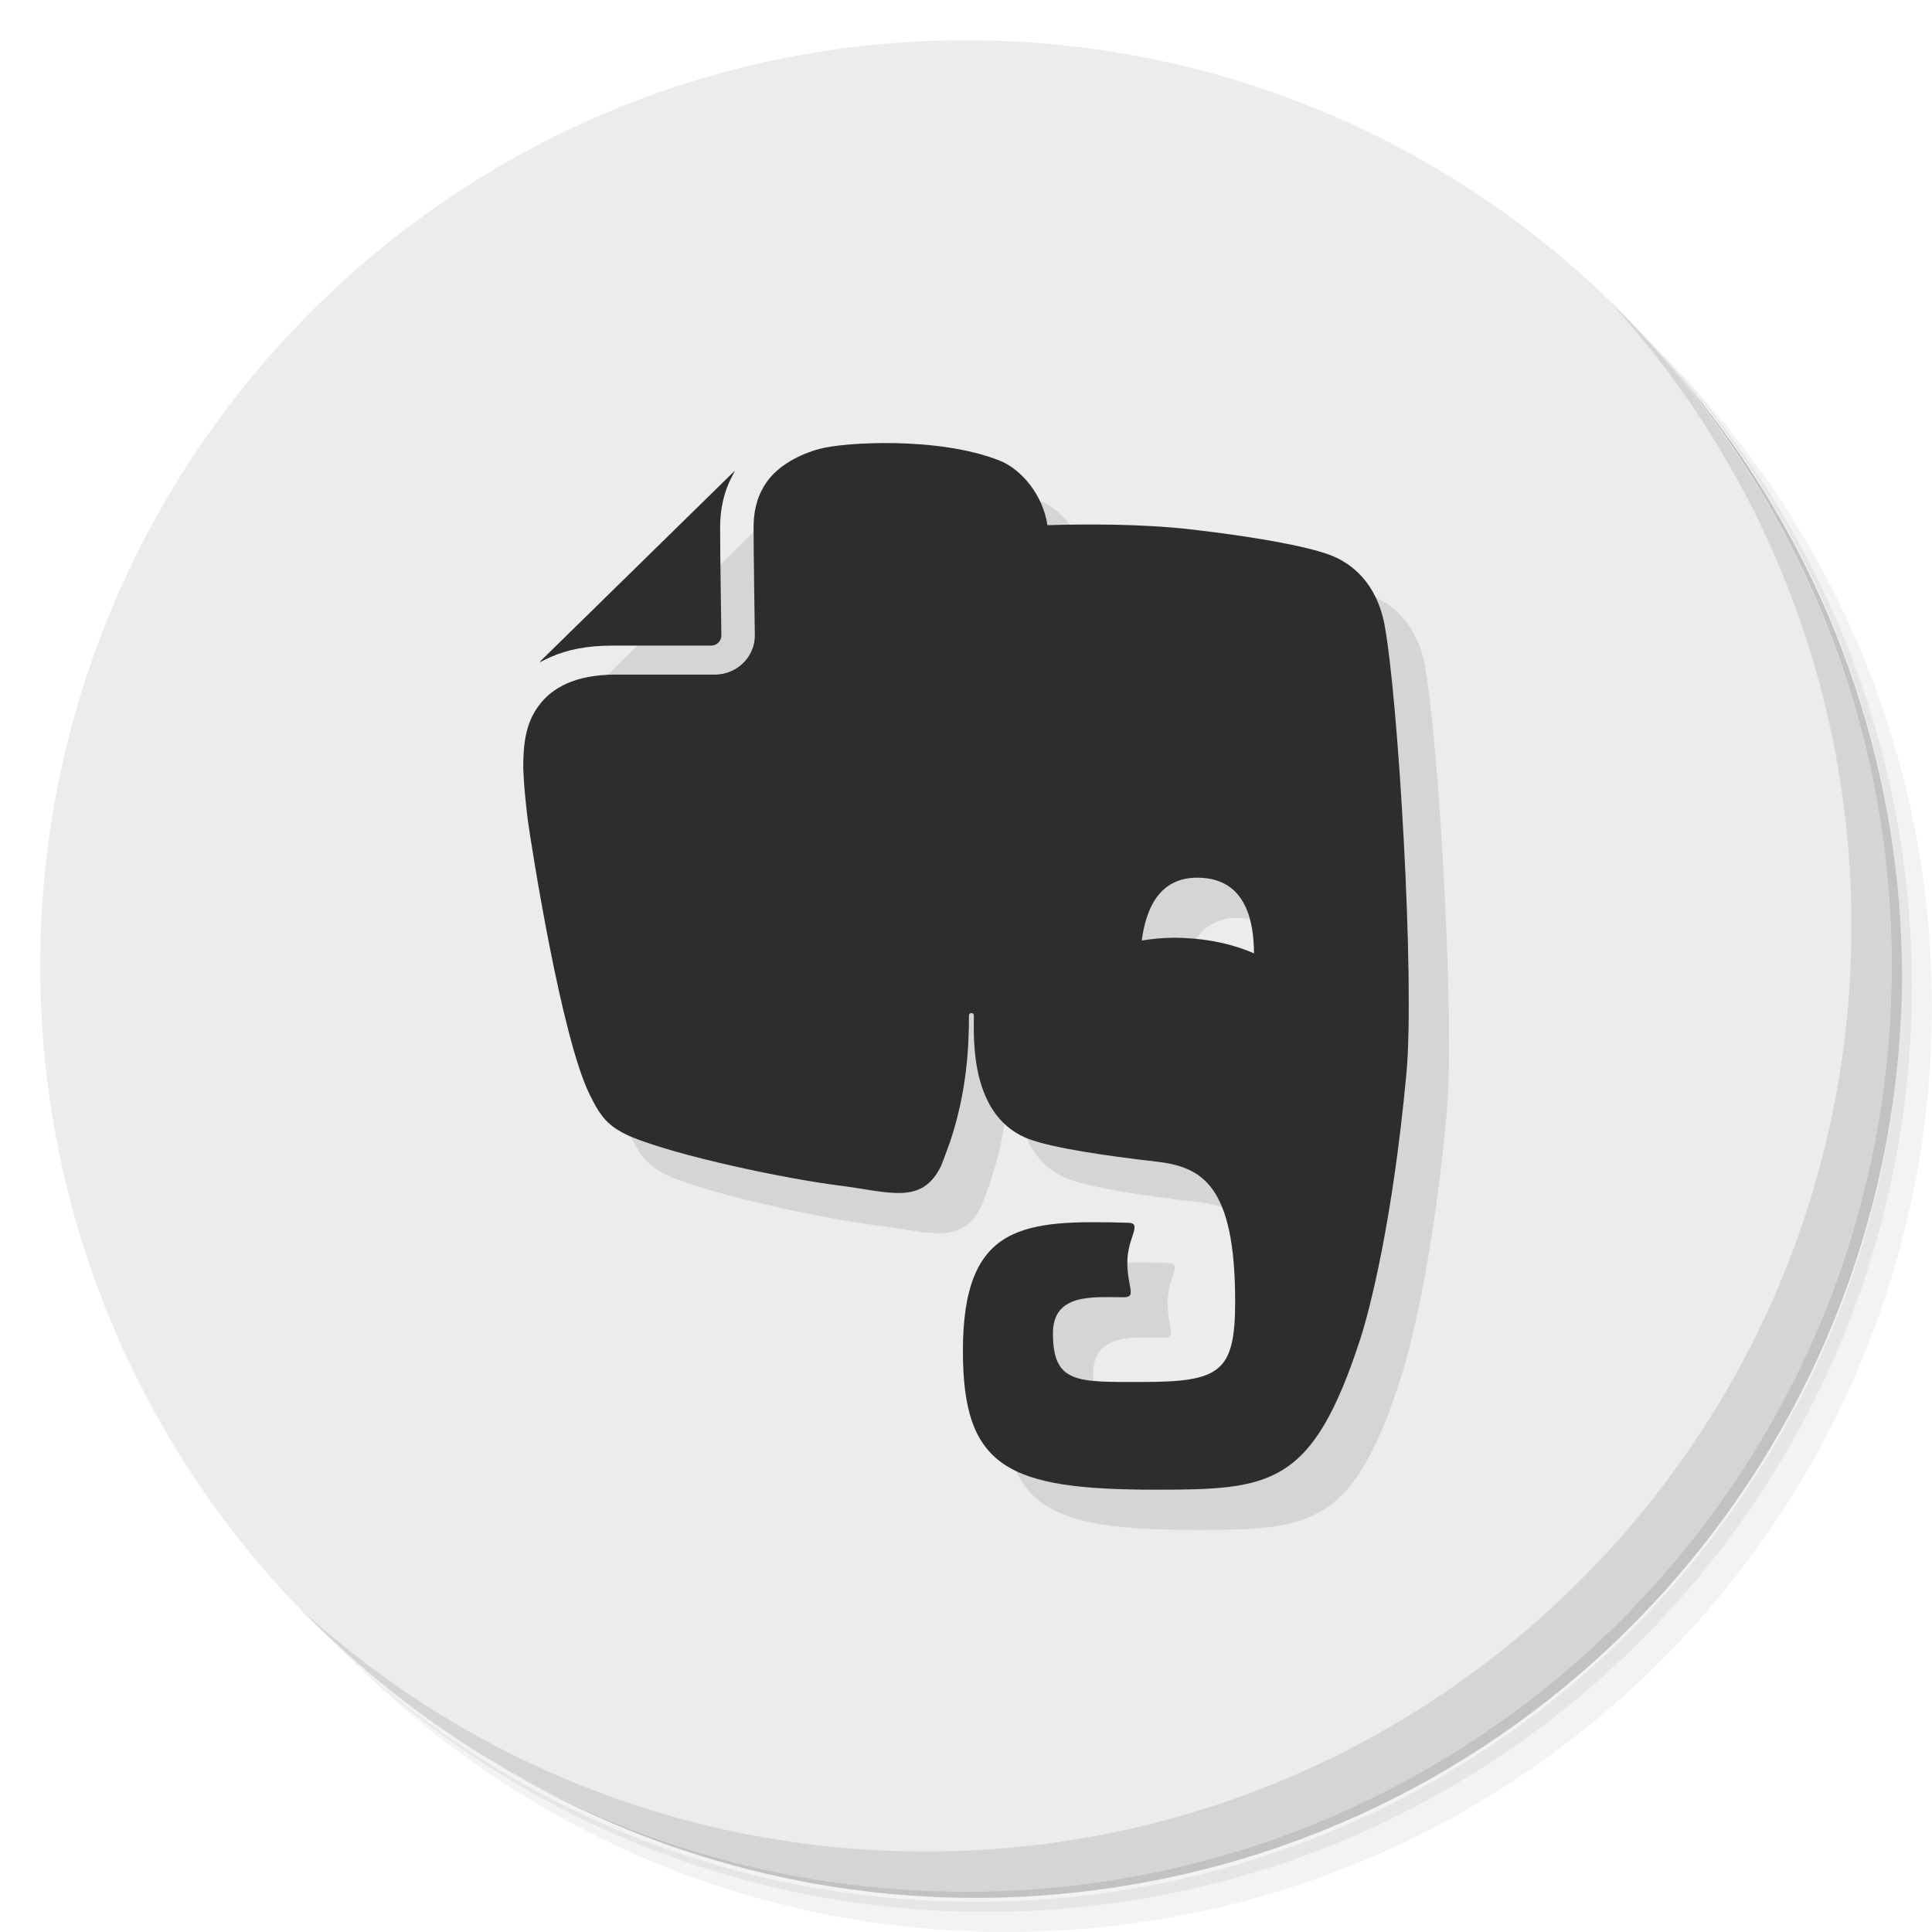
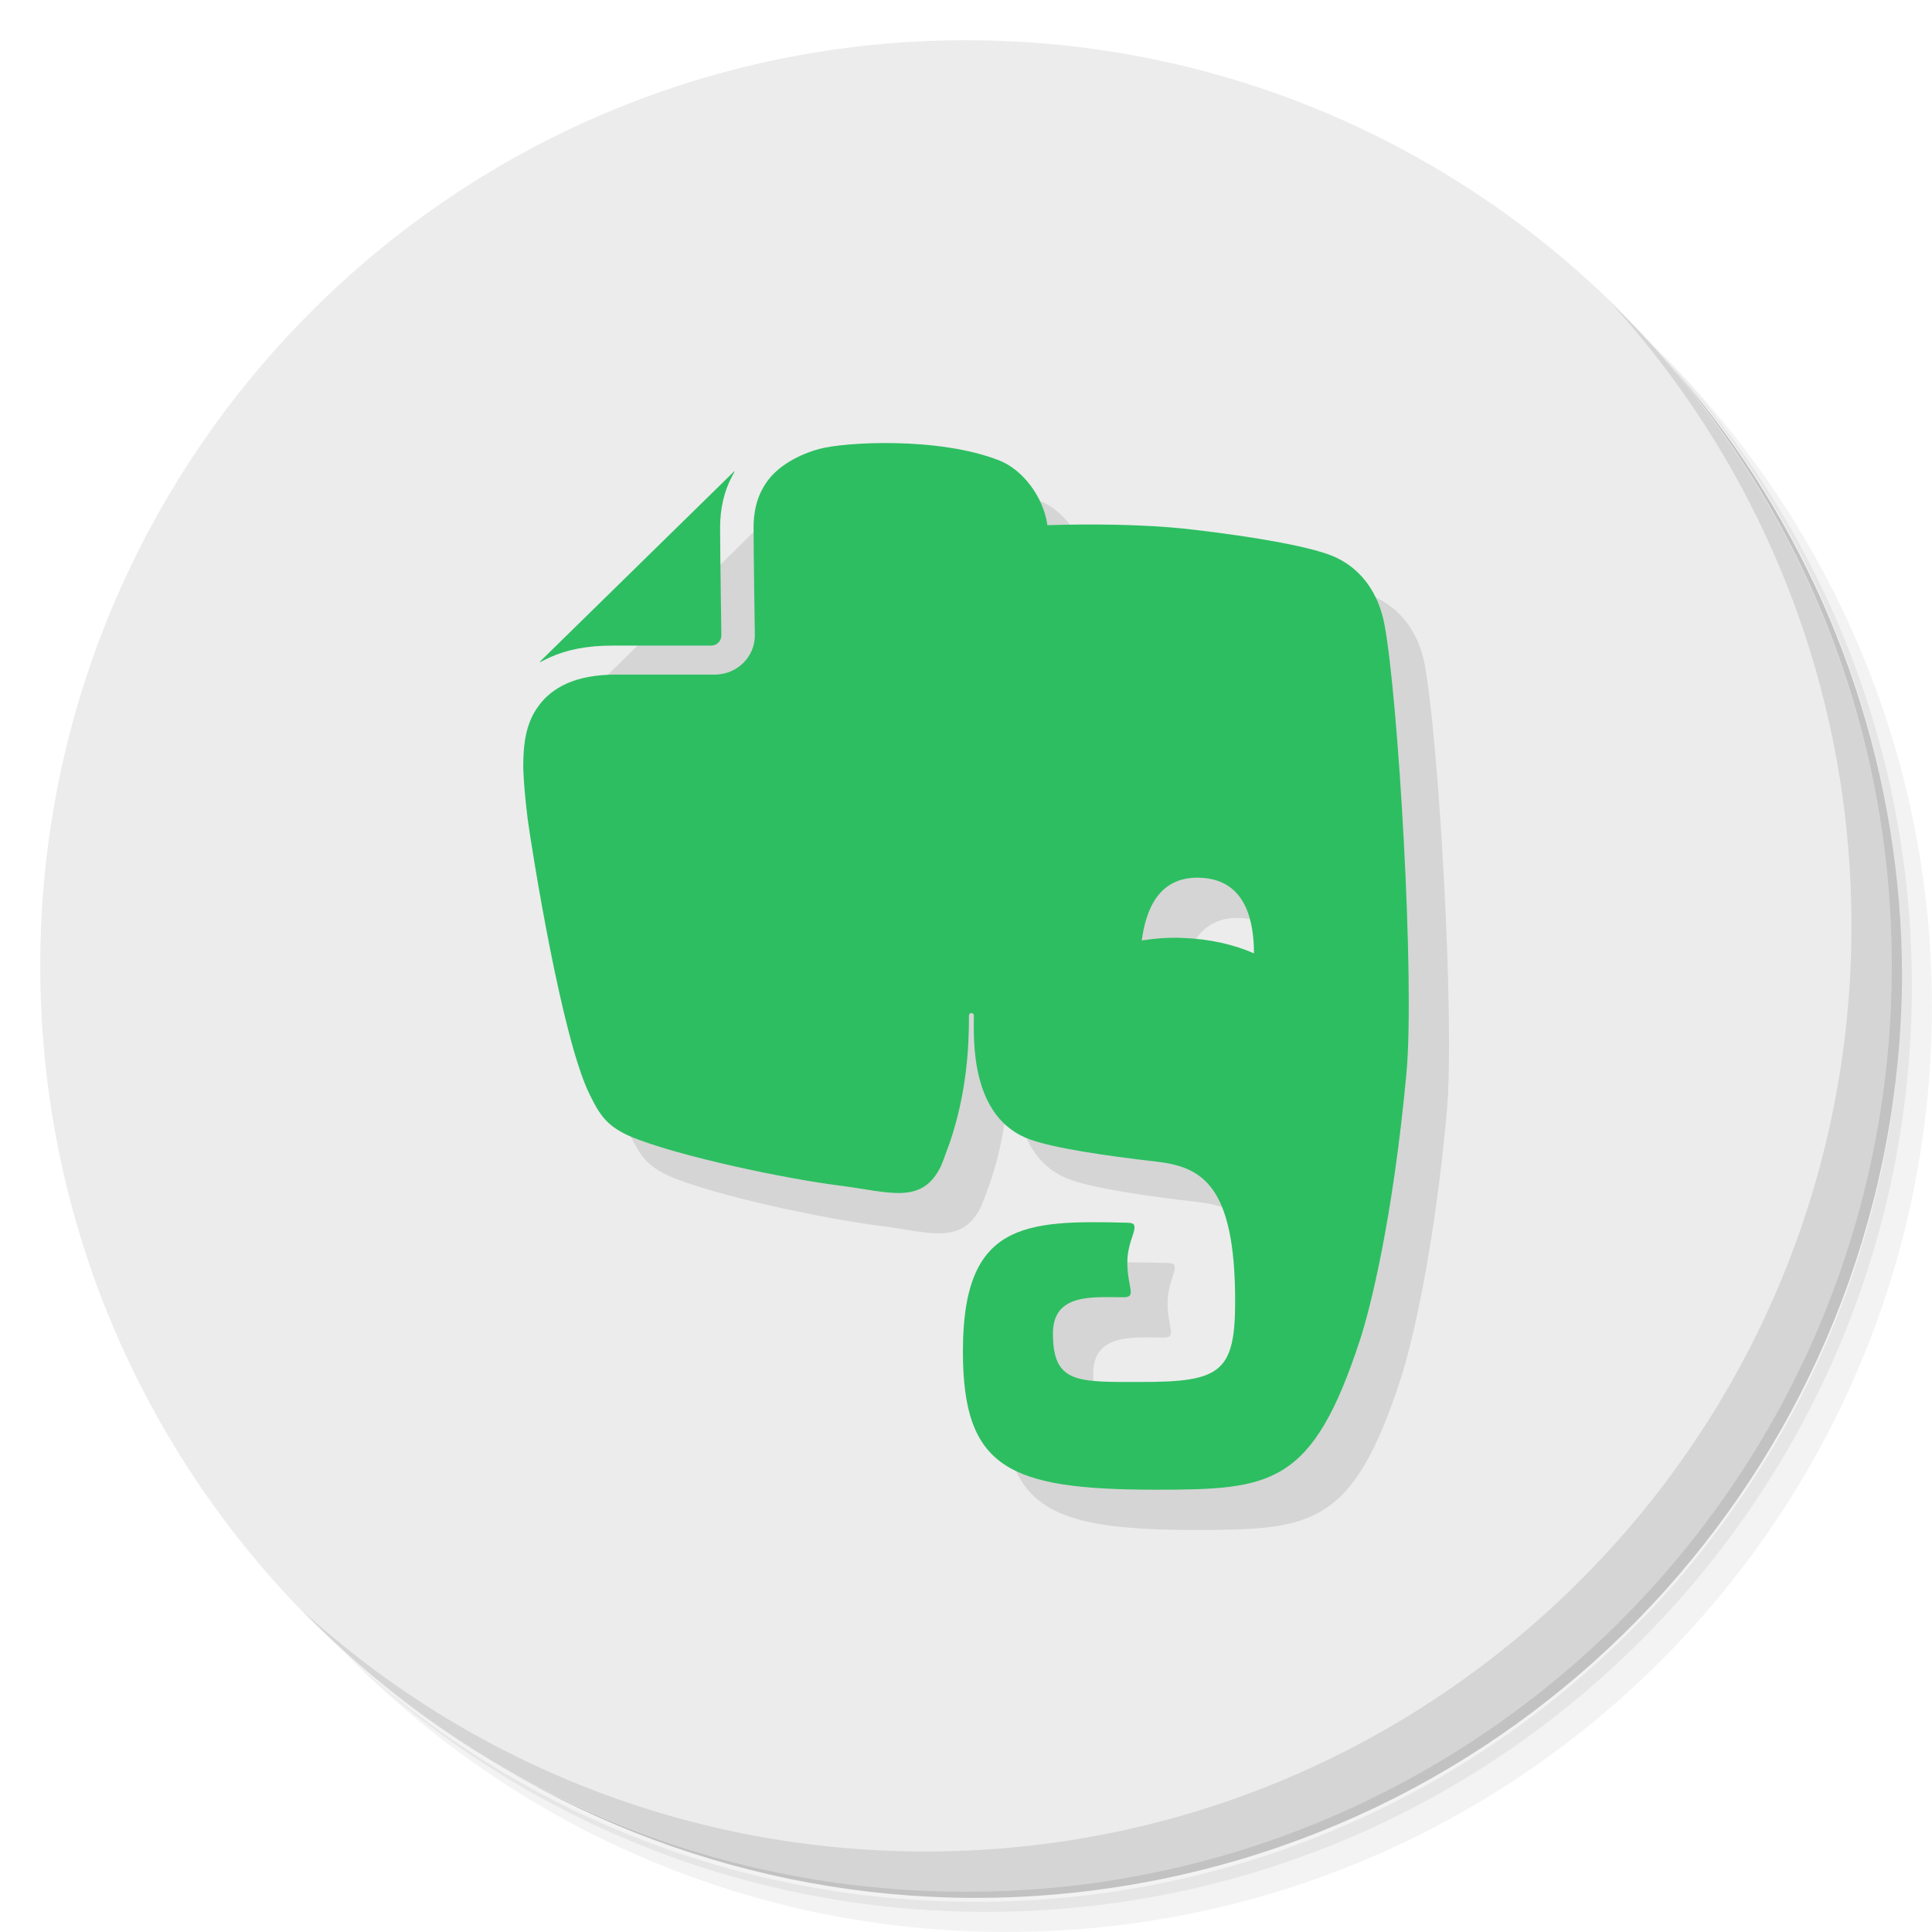
- <svg xmlns="http://www.w3.org/2000/svg" viewBox="0 0 48 48" id="svg2" version="1.1">
+ <svg xmlns="http://www.w3.org/2000/svg" viewBox="0 0 48 48" id="svg2" version="1.1" width="51.2" height="51.2">
  <defs id="defs4">
-     <linearGradient id="linearGradient3764" x1="1" x2="47" gradientUnits="userSpaceOnUse" gradientTransform="matrix(0,-1,1,0,-1.5e-6,48)">
+     <linearGradient id="linearGradient3764" x1="1" x2="47" gradientUnits="userSpaceOnUse" gradientTransform="rotate(-90,24,24)">
      <stop style="stop-color:#63c632;stop-opacity:1" id="stop7" />
      <stop offset="1" style="stop-color:#6cce3d;stop-opacity:1" id="stop9" />
    </linearGradient>
  </defs>
  <g id="g11">
-     <path d="m 36.31 5 c 5.859 4.062 9.688 10.831 9.688 18.5 c 0 12.426 -10.07 22.5 -22.5 22.5 c -7.669 0 -14.438 -3.828 -18.5 -9.688 c 1.037 1.822 2.306 3.499 3.781 4.969 c 4.085 3.712 9.514 5.969 15.469 5.969 c 12.703 0 23 -10.298 23 -23 c 0 -5.954 -2.256 -11.384 -5.969 -15.469 c -1.469 -1.475 -3.147 -2.744 -4.969 -3.781 z m 4.969 3.781 c 3.854 4.113 6.219 9.637 6.219 15.719 c 0 12.703 -10.297 23 -23 23 c -6.081 0 -11.606 -2.364 -15.719 -6.219 c 4.16 4.144 9.883 6.719 16.219 6.719 c 12.703 0 23 -10.298 23 -23 c 0 -6.335 -2.575 -12.06 -6.719 -16.219 z" style="opacity:0.05" id="path13" />
-     <path d="m 41.28 8.781 c 3.712 4.085 5.969 9.514 5.969 15.469 c 0 12.703 -10.297 23 -23 23 c -5.954 0 -11.384 -2.256 -15.469 -5.969 c 4.113 3.854 9.637 6.219 15.719 6.219 c 12.703 0 23 -10.298 23 -23 c 0 -6.081 -2.364 -11.606 -6.219 -15.719 z" style="opacity:0.1" id="path15" />
-     <path d="m 31.25 2.375 c 8.615 3.154 14.75 11.417 14.75 21.13 c 0 12.426 -10.07 22.5 -22.5 22.5 c -9.708 0 -17.971 -6.135 -21.12 -14.75 a 23 23 0 0 0 44.875 -7 a 23 23 0 0 0 -16 -21.875 z" style="opacity:0.2" id="path17" />
+     <path d="m 36.31,5 c 5.859,4.062 9.688,10.831 9.688,18.5 0,12.426 -10.07,22.5 -22.5,22.5 -7.669,0 -14.438,-3.828 -18.5,-9.688 1.037,1.822 2.306,3.499 3.781,4.969 4.085,3.712 9.514,5.969 15.469,5.969 12.703,0 23,-10.298 23,-23 0,-5.954 -2.256,-11.384 -5.969,-15.469 C 39.81,7.306 38.132,6.037 36.31,5 Z m 4.969,3.781 c 3.854,4.113 6.219,9.637 6.219,15.719 0,12.703 -10.297,23 -23,23 -6.081,0 -11.606,-2.364 -15.719,-6.219 4.16,4.144 9.883,6.719 16.219,6.719 12.703,0 23,-10.298 23,-23 0,-6.335 -2.575,-12.06 -6.719,-16.219 z" style="opacity:0.05" id="path13" />
+     <path d="m 41.28,8.781 c 3.712,4.085 5.969,9.514 5.969,15.469 0,12.703 -10.297,23 -23,23 -5.954,0 -11.384,-2.256 -15.469,-5.969 4.113,3.854 9.637,6.219 15.719,6.219 12.703,0 23,-10.298 23,-23 0,-6.081 -2.364,-11.606 -6.219,-15.719 z" style="opacity:0.1" id="path15" />
+     <path d="M 31.25,2.375 C 39.865,5.529 46,13.792 46,23.505 c 0,12.426 -10.07,22.5 -22.5,22.5 -9.708,0 -17.971,-6.135 -21.12,-14.75 a 23,23 0 0 0 44.875,-7 23,23 0 0 0 -16,-21.875 z" style="opacity:0.2" id="path17" />
  </g>
  <g id="g19" style="fill:#ececec;fill-opacity:1">
-     <path d="m 24 1 c 12.703 0 23 10.297 23 23 c 0 12.703 -10.297 23 -23 23 -12.703 0 -23 -10.297 -23 -23 0 -12.703 10.297 -23 23 -23 z" style="fill:#ececec;fill-opacity:1" id="path21" />
+     <path d="M 24,1 C 36.703,1 47,11.297 47,24 47,36.703 36.703,47 24,47 11.297,47 1,36.703 1,24 1,11.297 11.297,1 24,1 Z" style="fill:#ececec;fill-opacity:1" id="path21" />
  </g>
  <g id="g23">
    <g id="g25">
      <g transform="translate(1,1)" id="g27">
        <g style="opacity:0.1" id="g29">
          <g id="g31">
-             <path d="m 15.199 16.04 l 2.469 0 c 0.141 0 0.254 -0.113 0.254 -0.254 c 0 0 -0.031 -2.09 -0.031 -2.672 l 0 -0.008 c 0 -0.477 0.102 -0.895 0.281 -1.242 l 0.082 -0.156 c -0.008 0 -0.02 0.004 -0.027 0.016 l -4.797 4.699 c -0.008 0.008 -0.012 0.02 -0.016 0.031 c 0.098 -0.051 0.234 -0.117 0.254 -0.125 c 0.418 -0.188 0.922 -0.289 1.531 -0.289 m 19.2 -0.512 c -0.195 -1.039 -0.816 -1.547 -1.383 -1.75 c -0.609 -0.219 -1.844 -0.441 -3.391 -0.621 c -1.25 -0.148 -2.715 -0.137 -3.602 -0.109 c -0.105 -0.719 -0.617 -1.375 -1.188 -1.605 c -1.523 -0.602 -3.875 -0.457 -4.48 -0.289 c -0.477 0.129 -1.012 0.402 -1.305 0.82 c -0.199 0.281 -0.328 0.641 -0.328 1.141 c 0 0.281 0.008 0.949 0.016 1.543 c 0.008 0.602 0.016 1.129 0.016 1.129 c 0 0.531 -0.434 0.961 -0.973 0.973 l -2.469 0 c -0.527 0 -0.93 0.086 -1.234 0.223 c -0.309 0.141 -0.527 0.324 -0.691 0.547 c -0.332 0.438 -0.387 0.977 -0.387 1.527 c 0 0 0.004 0.441 0.113 1.316 c 0.094 0.68 0.832 5.391 1.535 6.816 c 0.273 0.559 0.453 0.789 0.988 1.035 c 1.191 0.504 3.918 1.066 5.191 1.227 c 1.277 0.16 2.074 0.5 2.551 -0.48 c 0.004 0 0.098 -0.246 0.227 -0.605 c 0.414 -1.238 0.469 -2.34 0.469 -3.137 c 0 -0.078 0.121 -0.082 0.121 0 c 0 0.563 -0.109 2.551 1.41 3.086 c 0.602 0.211 1.844 0.398 3.109 0.543 c 1.145 0.129 1.973 0.574 1.973 3.477 c 0 1.766 -0.375 2 -2.332 2 c -1.59 0 -2.195 0.043 -2.195 -1.207 c 0 -1.012 1.012 -0.898 1.758 -0.898 c 0.332 0 0.09 -0.246 0.09 -0.867 c 0 -0.617 0.391 -0.977 0.02 -0.984 c -2.582 -0.07 -4.105 -0.004 -4.105 3.191 c 0 2.902 1.125 3.441 4.793 3.441 c 2.875 0 3.891 -0.098 5.078 -3.738 c 0.234 -0.719 0.805 -2.914 1.148 -6.602 c 0.215 -2.328 -0.207 -9.359 -0.543 -11.141 m -5.01 7.773 c -0.355 -0.016 -0.699 0.012 -1.023 0.063 c 0.098 -0.719 0.395 -1.598 1.445 -1.559 c 1.176 0.039 1.34 1.137 1.344 1.879 c -0.496 -0.219 -1.102 -0.359 -1.77 -0.383 m 0 0" style="fill:#000;fill-opacity:1;stroke:none;fill-rule:nonzero" id="path33" />
+             <path d="m 15.199,16.04 h 2.469 c 0.141,0 0.254,-0.113 0.254,-0.254 0,0 -0.031,-2.09 -0.031,-2.672 v -0.008 c 0,-0.477 0.102,-0.895 0.281,-1.242 l 0.082,-0.156 c -0.008,0 -0.02,0.004 -0.027,0.016 l -4.797,4.699 c -0.008,0.008 -0.012,0.02 -0.016,0.031 0.098,-0.051 0.234,-0.117 0.254,-0.125 0.418,-0.188 0.922,-0.289 1.531,-0.289 m 19.2,-0.512 c -0.195,-1.039 -0.816,-1.547 -1.383,-1.75 -0.609,-0.219 -1.844,-0.441 -3.391,-0.621 -1.25,-0.148 -2.715,-0.137 -3.602,-0.109 -0.105,-0.719 -0.617,-1.375 -1.188,-1.605 -1.523,-0.602 -3.875,-0.457 -4.48,-0.289 -0.477,0.129 -1.012,0.402 -1.305,0.82 -0.199,0.281 -0.328,0.641 -0.328,1.141 0,0.281 0.008,0.949 0.016,1.543 0.008,0.602 0.016,1.129 0.016,1.129 0,0.531 -0.434,0.961 -0.973,0.973 h -2.469 c -0.527,0 -0.93,0.086 -1.234,0.223 -0.309,0.141 -0.527,0.324 -0.691,0.547 C 13.055,17.968 13,18.507 13,19.057 c 0,0 0.004,0.441 0.113,1.316 0.094,0.68 0.832,5.391 1.535,6.816 0.273,0.559 0.453,0.789 0.988,1.035 1.191,0.504 3.918,1.066 5.191,1.227 1.277,0.16 2.074,0.5 2.551,-0.48 0.004,0 0.098,-0.246 0.227,-0.605 0.414,-1.238 0.469,-2.34 0.469,-3.137 0,-0.078 0.121,-0.082 0.121,0 0,0.563 -0.109,2.551 1.41,3.086 0.602,0.211 1.844,0.398 3.109,0.543 1.145,0.129 1.973,0.574 1.973,3.477 0,1.766 -0.375,2 -2.332,2 -1.59,0 -2.195,0.043 -2.195,-1.207 0,-1.012 1.012,-0.898 1.758,-0.898 0.332,0 0.09,-0.246 0.09,-0.867 0,-0.617 0.391,-0.977 0.02,-0.984 -2.582,-0.07 -4.105,-0.004 -4.105,3.191 0,2.902 1.125,3.441 4.793,3.441 2.875,0 3.891,-0.098 5.078,-3.738 0.234,-0.719 0.805,-2.914 1.148,-6.602 0.215,-2.328 -0.207,-9.359 -0.543,-11.141 m -5.01,7.773 c -0.355,-0.016 -0.699,0.012 -1.023,0.063 0.098,-0.719 0.395,-1.598 1.445,-1.559 1.176,0.039 1.34,1.137 1.344,1.879 -0.496,-0.219 -1.102,-0.359 -1.77,-0.383 m 0,0" style="fill:#000000;fill-opacity:1;fill-rule:nonzero;stroke:none" id="path33" />
          </g>
        </g>
      </g>
    </g>
  </g>
-   <g id="g35">
-     <g id="g37">
-       <g id="g39">
-         <path d="m 15.199 16.04 l 2.469 0 c 0.141 0 0.254 -0.113 0.254 -0.254 c 0 0 -0.031 -2.09 -0.031 -2.672 l 0 -0.008 c 0 -0.477 0.102 -0.895 0.281 -1.242 l 0.082 -0.156 c -0.008 0 -0.02 0.004 -0.027 0.016 l -4.797 4.699 c -0.008 0.008 -0.012 0.02 -0.016 0.031 c 0.098 -0.051 0.234 -0.117 0.254 -0.125 c 0.418 -0.188 0.922 -0.289 1.531 -0.289 m 19.2 -0.512 c -0.195 -1.039 -0.816 -1.547 -1.383 -1.75 c -0.609 -0.219 -1.844 -0.441 -3.391 -0.621 c -1.25 -0.148 -2.715 -0.137 -3.602 -0.109 c -0.105 -0.719 -0.617 -1.375 -1.188 -1.605 c -1.523 -0.602 -3.875 -0.457 -4.48 -0.289 c -0.477 0.129 -1.012 0.402 -1.305 0.82 c -0.199 0.281 -0.328 0.641 -0.328 1.141 c 0 0.281 0.008 0.949 0.016 1.543 c 0.008 0.602 0.016 1.129 0.016 1.129 c 0 0.531 -0.434 0.961 -0.973 0.973 l -2.469 0 c -0.527 0 -0.93 0.086 -1.234 0.223 c -0.309 0.141 -0.527 0.324 -0.691 0.547 c -0.332 0.438 -0.387 0.977 -0.387 1.527 c 0 0 0.004 0.441 0.113 1.316 c 0.094 0.68 0.832 5.391 1.535 6.816 c 0.273 0.559 0.453 0.789 0.988 1.035 c 1.191 0.504 3.918 1.066 5.191 1.227 c 1.277 0.16 2.074 0.5 2.551 -0.48 c 0.004 0 0.098 -0.246 0.227 -0.605 c 0.414 -1.238 0.469 -2.34 0.469 -3.137 c 0 -0.078 0.121 -0.082 0.121 0 c 0 0.563 -0.109 2.551 1.41 3.086 c 0.602 0.211 1.844 0.398 3.109 0.543 c 1.145 0.129 1.973 0.574 1.973 3.477 c 0 1.766 -0.375 2 -2.332 2 c -1.59 0 -2.195 0.043 -2.195 -1.207 c 0 -1.012 1.012 -0.898 1.758 -0.898 c 0.332 0 0.09 -0.246 0.09 -0.867 c 0 -0.617 0.391 -0.977 0.02 -0.984 c -2.582 -0.07 -4.105 -0.004 -4.105 3.191 c 0 2.902 1.125 3.441 4.793 3.441 c 2.875 0 3.891 -0.098 5.078 -3.738 c 0.234 -0.719 0.805 -2.914 1.148 -6.602 c 0.215 -2.328 -0.207 -9.359 -0.543 -11.141 m -5.01 7.773 c -0.355 -0.016 -0.699 0.012 -1.023 0.063 c 0.098 -0.719 0.395 -1.598 1.445 -1.559 c 1.176 0.039 1.34 1.137 1.344 1.879 c -0.496 -0.219 -1.102 -0.359 -1.77 -0.383 m 0 0" style="fill:#2d2d2d;fill-opacity:1;stroke:none;fill-rule:nonzero" id="path41" />
+   <g id="g35" style="fill:#2dbe61;fill-opacity:1">
+     <g id="g37" style="fill:#2dbe61;fill-opacity:1">
+       <g id="g39" style="fill:#2dbe61;fill-opacity:1">
+         <path d="m 15.199,16.04 h 2.469 c 0.141,0 0.254,-0.113 0.254,-0.254 0,0 -0.031,-2.09 -0.031,-2.672 v -0.008 c 0,-0.477 0.102,-0.895 0.281,-1.242 l 0.082,-0.156 c -0.008,0 -0.02,0.004 -0.027,0.016 l -4.797,4.699 c -0.008,0.008 -0.012,0.02 -0.016,0.031 0.098,-0.051 0.234,-0.117 0.254,-0.125 0.418,-0.188 0.922,-0.289 1.531,-0.289 m 19.2,-0.512 c -0.195,-1.039 -0.816,-1.547 -1.383,-1.75 -0.609,-0.219 -1.844,-0.441 -3.391,-0.621 -1.25,-0.148 -2.715,-0.137 -3.602,-0.109 -0.105,-0.719 -0.617,-1.375 -1.188,-1.605 -1.523,-0.602 -3.875,-0.457 -4.48,-0.289 -0.477,0.129 -1.012,0.402 -1.305,0.82 -0.199,0.281 -0.328,0.641 -0.328,1.141 0,0.281 0.008,0.949 0.016,1.543 0.008,0.602 0.016,1.129 0.016,1.129 0,0.531 -0.434,0.961 -0.973,0.973 h -2.469 c -0.527,0 -0.93,0.086 -1.234,0.223 -0.309,0.141 -0.527,0.324 -0.691,0.547 C 13.055,17.968 13,18.507 13,19.057 c 0,0 0.004,0.441 0.113,1.316 0.094,0.68 0.832,5.391 1.535,6.816 0.273,0.559 0.453,0.789 0.988,1.035 1.191,0.504 3.918,1.066 5.191,1.227 1.277,0.16 2.074,0.5 2.551,-0.48 0.004,0 0.098,-0.246 0.227,-0.605 0.414,-1.238 0.469,-2.34 0.469,-3.137 0,-0.078 0.121,-0.082 0.121,0 0,0.563 -0.109,2.551 1.41,3.086 0.602,0.211 1.844,0.398 3.109,0.543 1.145,0.129 1.973,0.574 1.973,3.477 0,1.766 -0.375,2 -2.332,2 -1.59,0 -2.195,0.043 -2.195,-1.207 0,-1.012 1.012,-0.898 1.758,-0.898 0.332,0 0.09,-0.246 0.09,-0.867 0,-0.617 0.391,-0.977 0.02,-0.984 -2.582,-0.07 -4.105,-0.004 -4.105,3.191 0,2.902 1.125,3.441 4.793,3.441 2.875,0 3.891,-0.098 5.078,-3.738 0.234,-0.719 0.805,-2.914 1.148,-6.602 0.215,-2.328 -0.207,-9.359 -0.543,-11.141 m -5.01,7.773 c -0.355,-0.016 -0.699,0.012 -1.023,0.063 0.098,-0.719 0.395,-1.598 1.445,-1.559 1.176,0.039 1.34,1.137 1.344,1.879 -0.496,-0.219 -1.102,-0.359 -1.77,-0.383 m 0,0" style="fill:#2dbe61;fill-opacity:1;fill-rule:nonzero;stroke:none" id="path41" />
      </g>
    </g>
  </g>
  <g id="g43">
-     <path d="m 40.03 7.531 c 3.712 4.084 5.969 9.514 5.969 15.469 0 12.703 -10.297 23 -23 23 c -5.954 0 -11.384 -2.256 -15.469 -5.969 4.178 4.291 10.01 6.969 16.469 6.969 c 12.703 0 23 -10.298 23 -23 0 -6.462 -2.677 -12.291 -6.969 -16.469 z" style="opacity:0.1" id="path45" />
+     <path d="m 40.03,7.531 c 3.712,4.084 5.969,9.514 5.969,15.469 0,12.703 -10.297,23 -23,23 C 17.045,46 11.615,43.744 7.53,40.031 11.708,44.322 17.54,47 23.999,47 c 12.703,0 23,-10.298 23,-23 0,-6.462 -2.677,-12.291 -6.969,-16.469 z" style="opacity:0.1" id="path45" />
  </g>
</svg>
